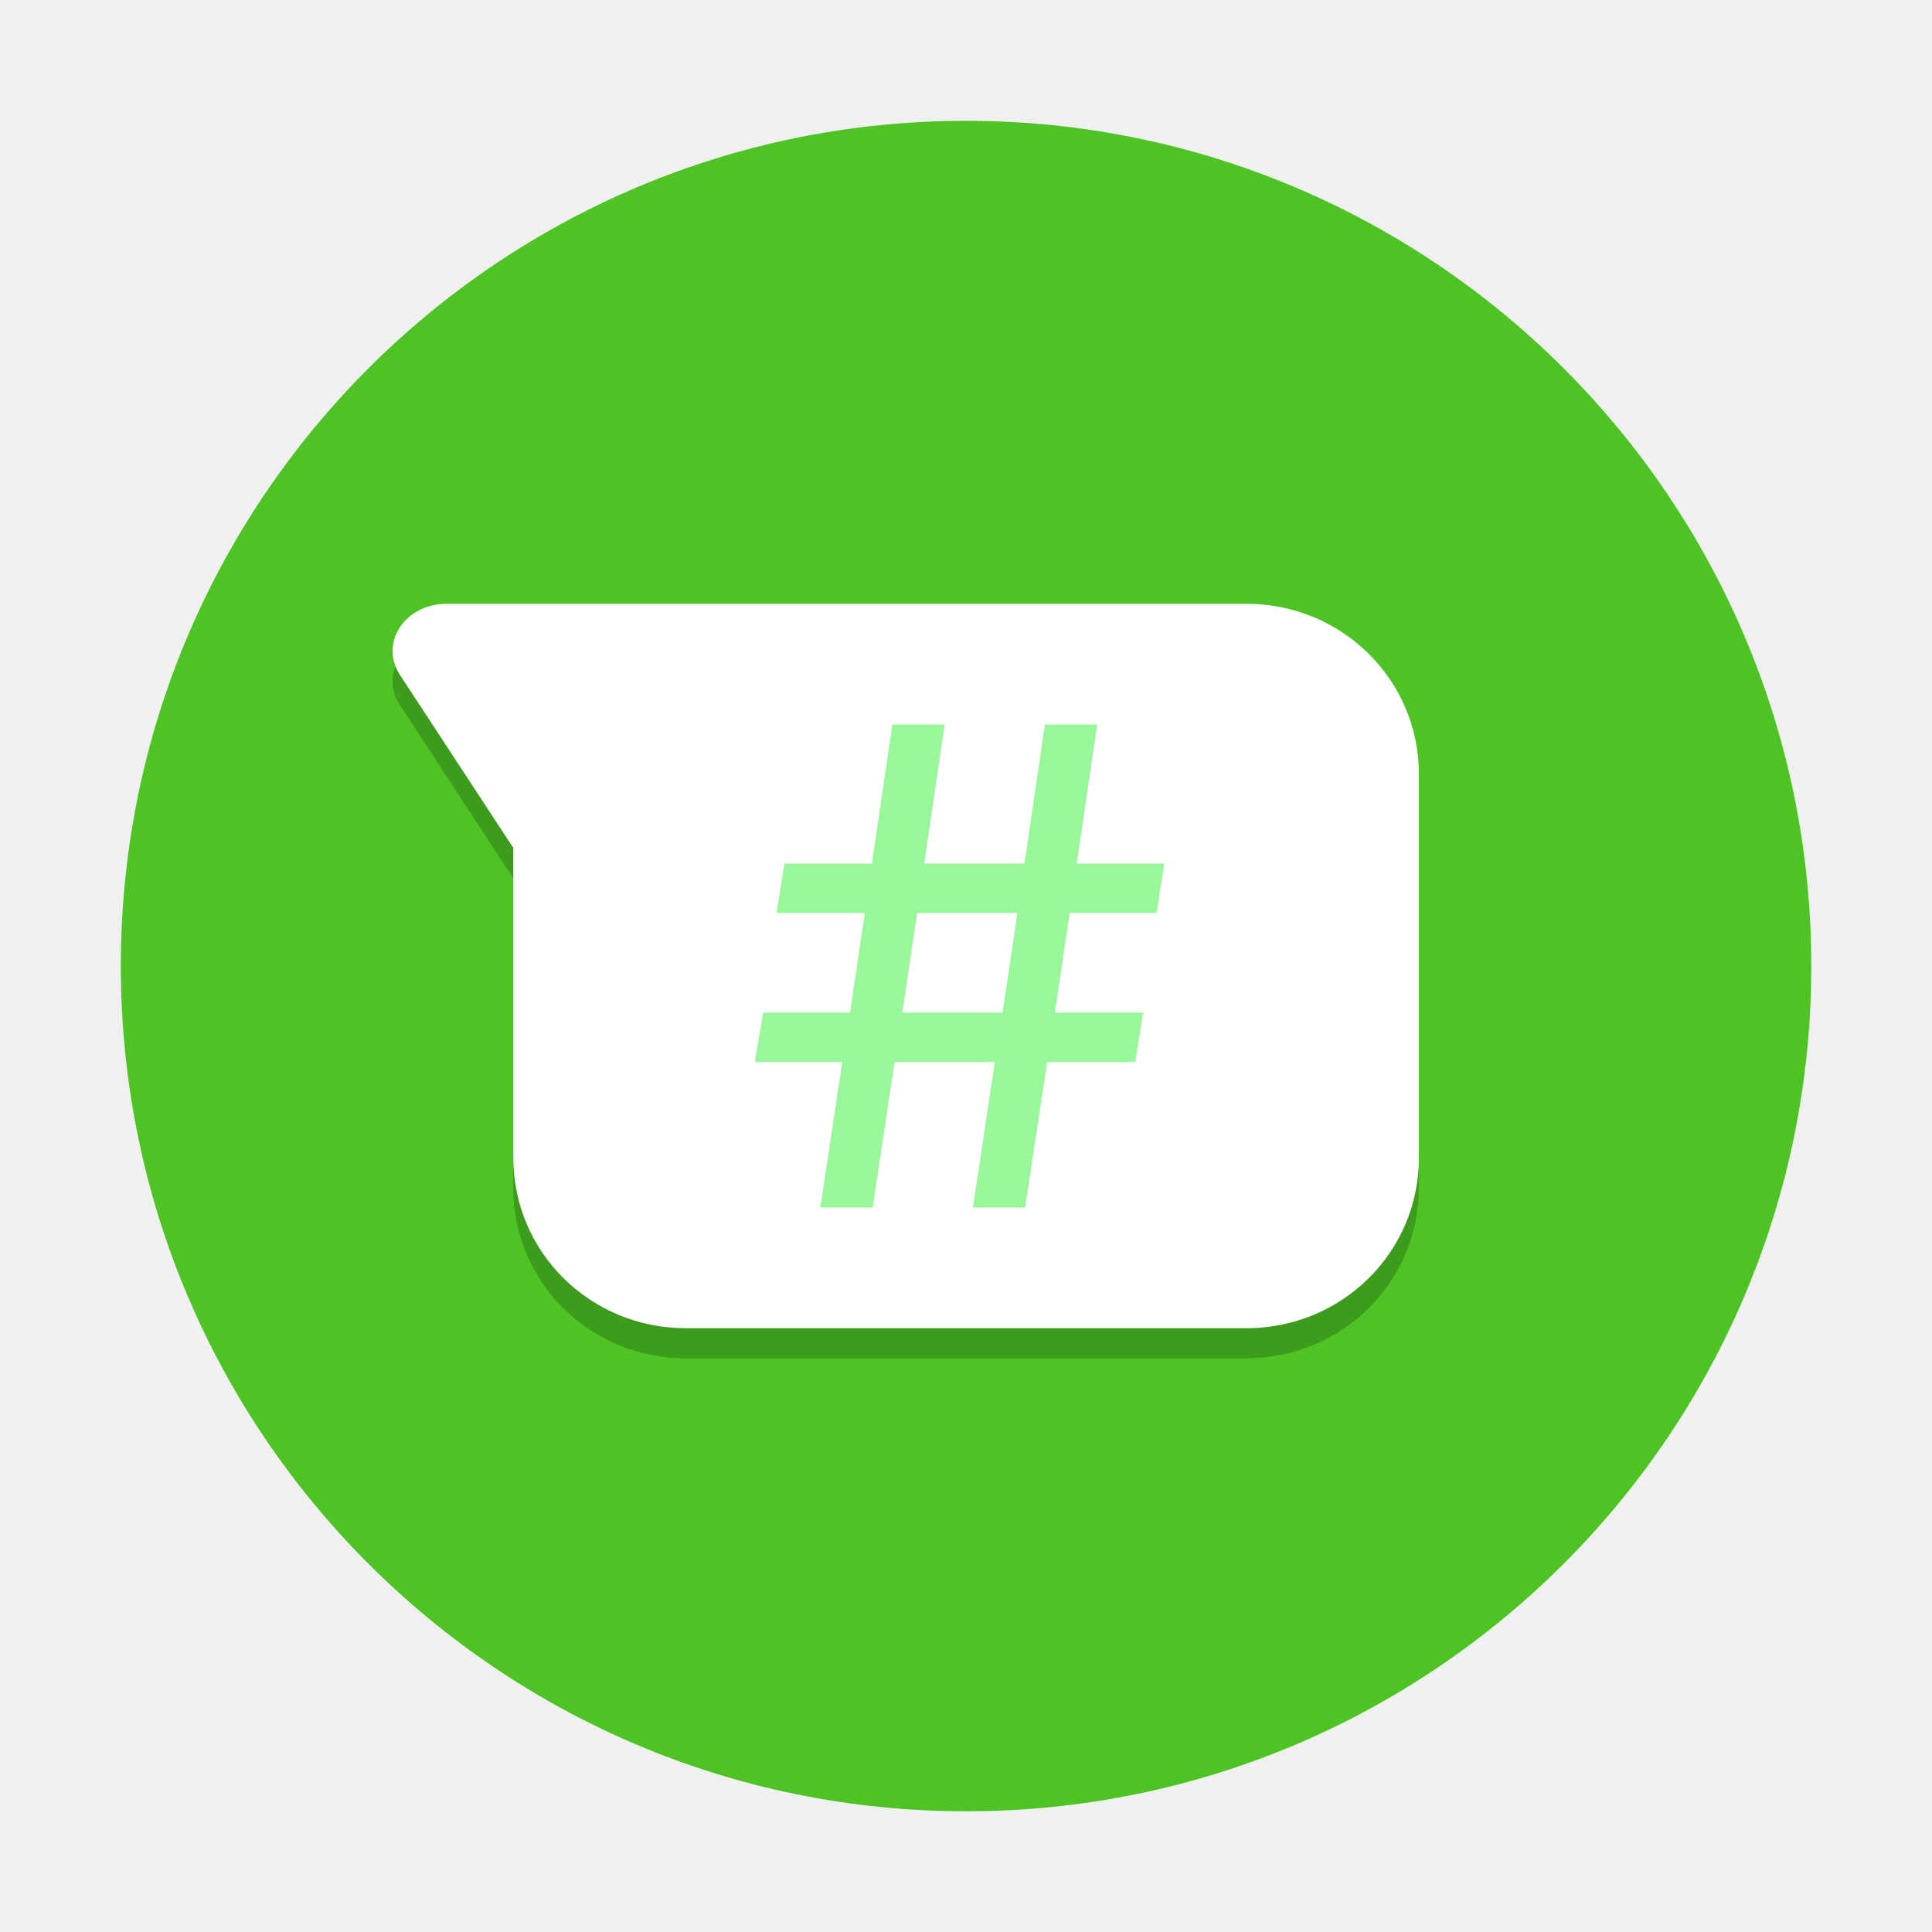
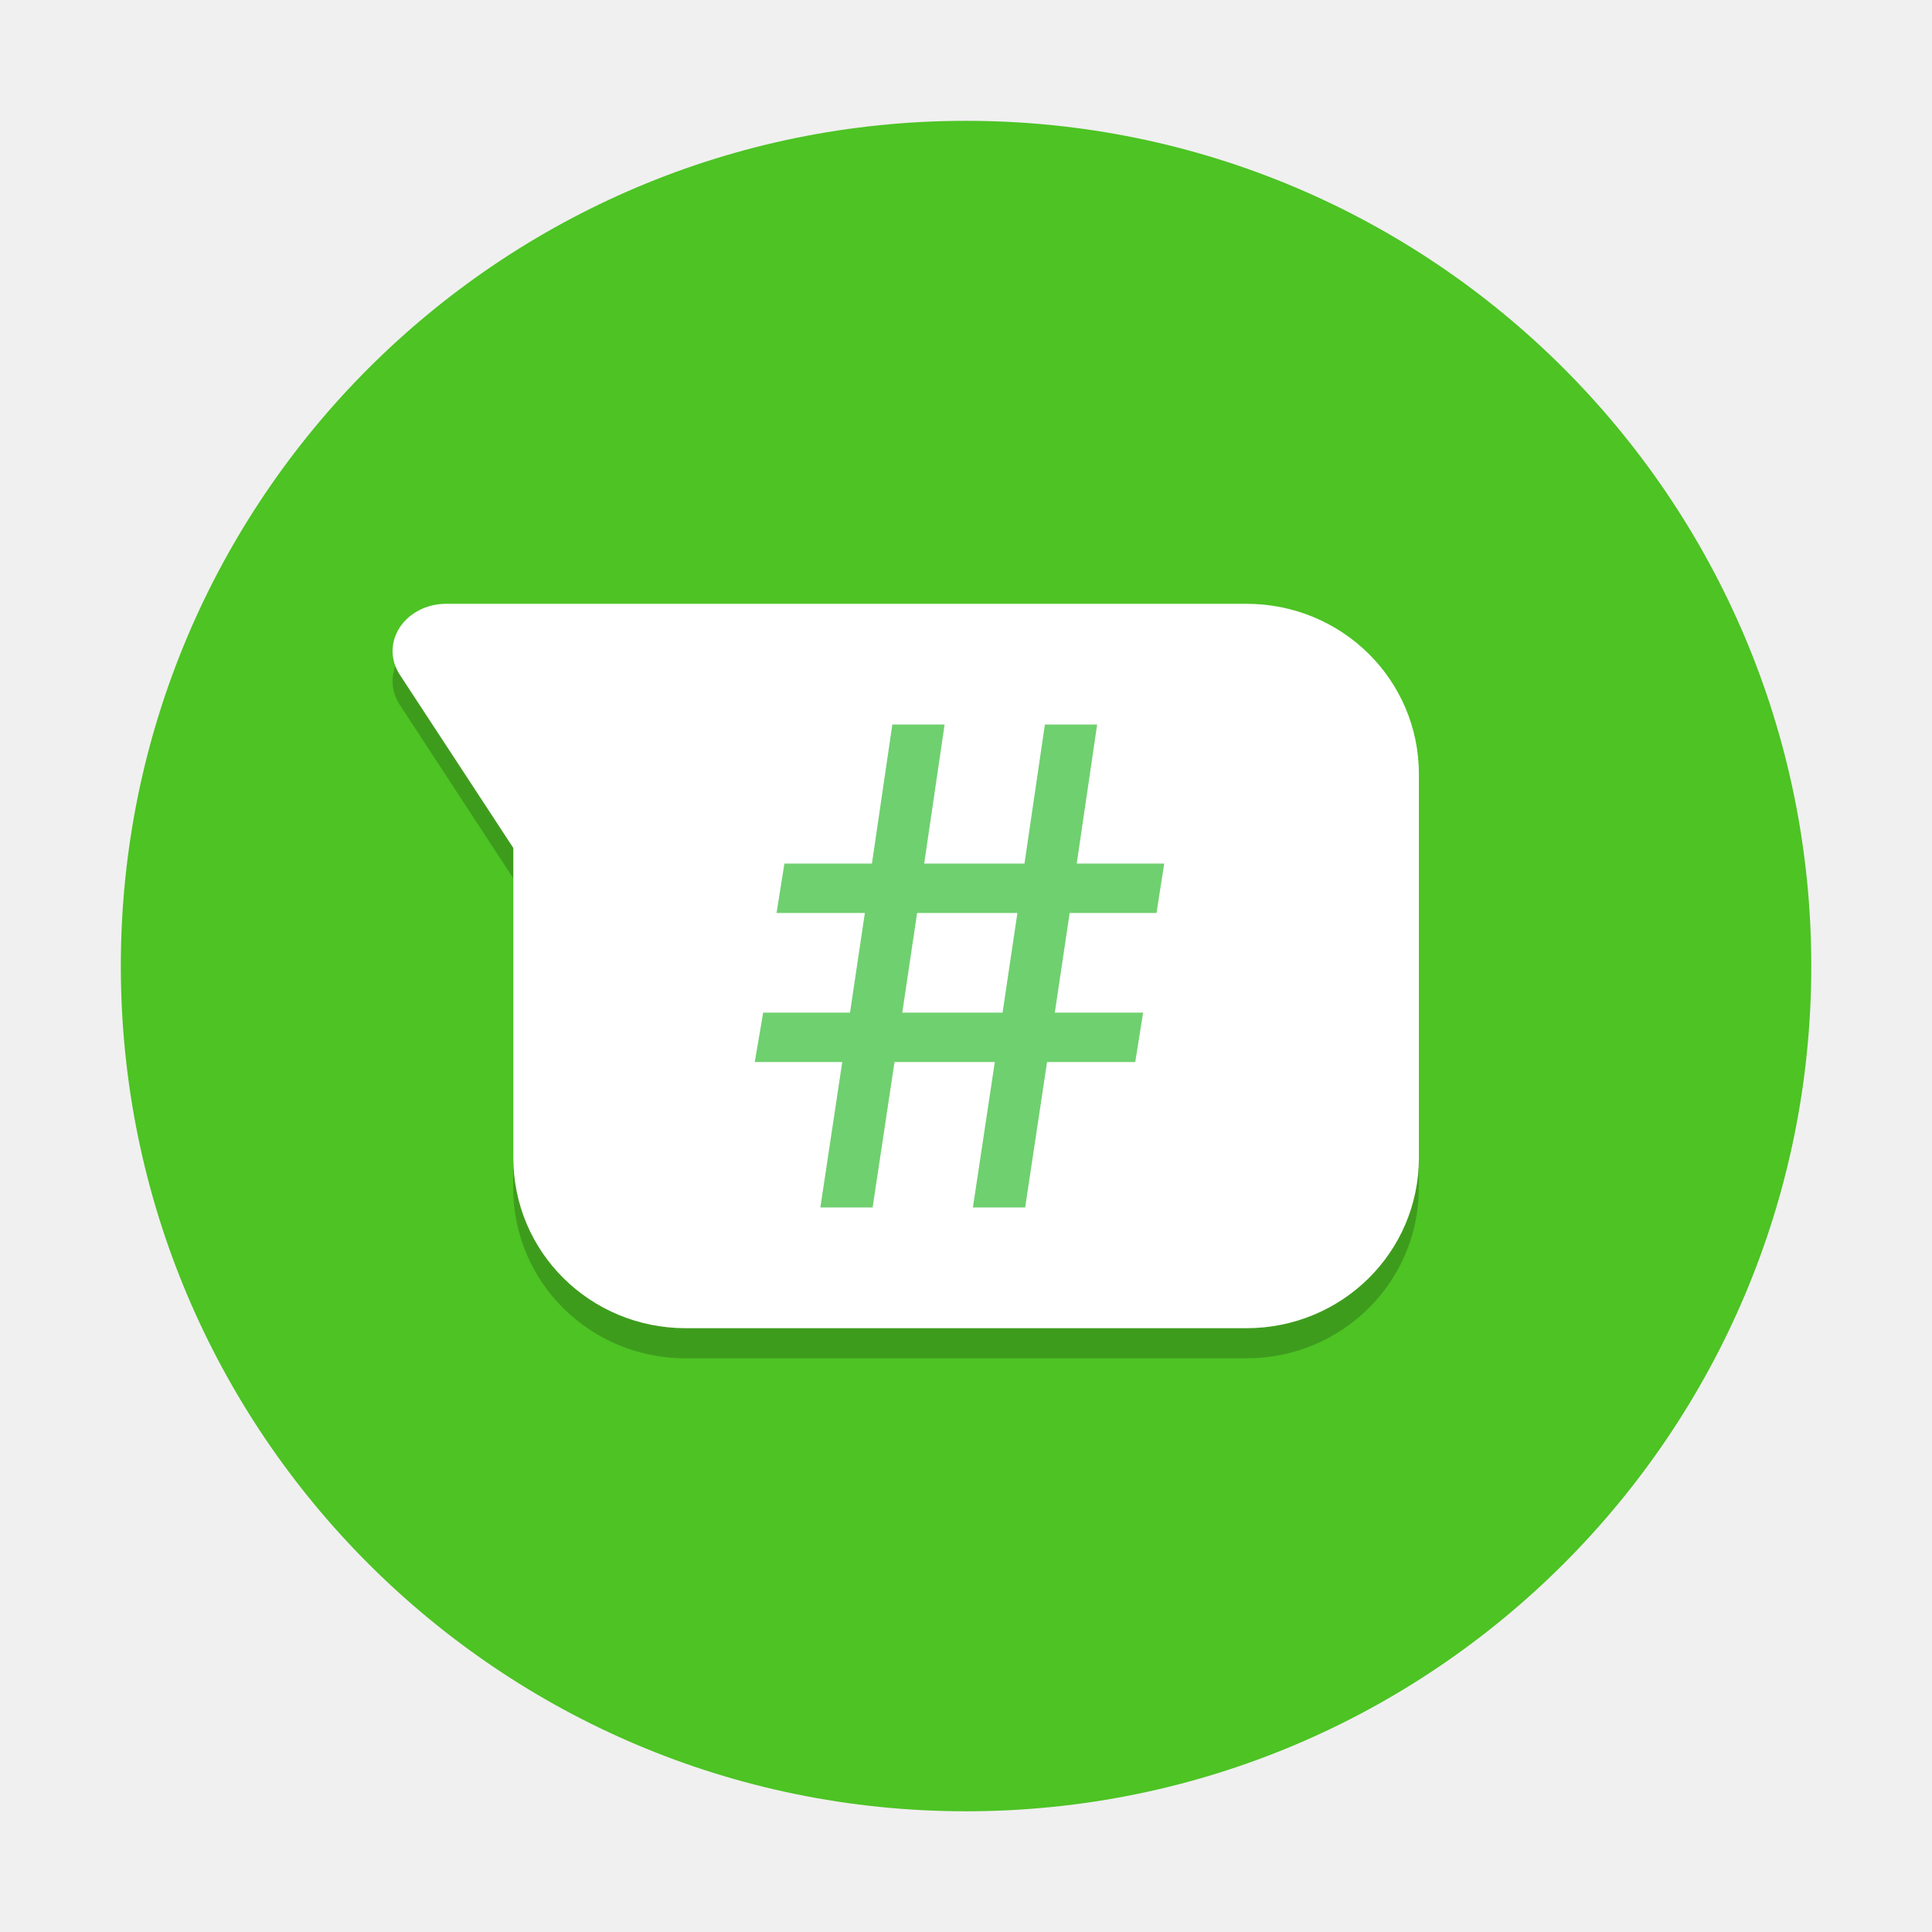
<svg xmlns="http://www.w3.org/2000/svg" width="64" height="64" viewBox="0 0 16.933 16.933" version="1.1" id="svg5">
  <defs id="defs2" />
  <circle style="fill:#4dc324;stroke-width:0.529;stroke-linecap:round;stroke-linejoin:round;fill-opacity:1" id="path1039" cx="8.467" cy="8.467" r="7.408" />
  <path style="opacity:0.2;stroke-width:0.265" d="M 3.909,5.556 A 0.469,0.414 0 0 0 3.503,6.176 l 0.995,1.521 v 2.714 c 0,0.828 0.674,1.494 1.512,1.494 h 4.913 c 0.838,0 1.512,-0.667 1.512,-1.494 V 7.051 c 0,-0.828 -0.674,-1.494 -1.512,-1.494 H 8.158 6.033 6.01 Z" id="path6" />
  <path id="rect8" style="fill:#ffffff;stroke-width:0.265" d="M 3.909,5.292 A 0.469,0.414 0 0 0 3.503,5.912 l 0.996,1.52 v 2.715 c 0,0.828 0.674,1.494 1.512,1.494 h 4.913 c 0.838,0 1.512,-0.666 1.512,-1.494 V 6.786 c 0,-0.828 -0.674,-1.494 -1.512,-1.494 H 8.158 6.033 6.01 Z" />
-   <path d="M 7.382,9.308 H 6.615 L 6.689,8.875 H 7.45 L 7.58,8.002 H 6.806 L 6.875,7.569 H 7.642 L 7.821,6.35 H 8.279 L 8.1,7.569 H 8.979 L 9.158,6.35 H 9.616 L 9.437,7.569 H 10.204 L 10.136,8.002 H 9.375 L 9.245,8.875 H 10.019 L 9.95,9.308 H 9.177 L 8.985,10.583 H 8.527 L 8.719,9.308 H 7.84 L 7.648,10.583 H 7.19 Z M 8.787,8.875 8.917,8.002 H 8.038 L 7.908,8.875 Z" style="font-size:6.189px;line-height:1.25;font-family:'Google Sans';-inkscape-font-specification:'Google Sans';stroke-width:0.155;fill:#98f798;fill-opacity:1" id="path4842" />
+   <path d="M 7.382,9.308 H 6.615 L 6.689,8.875 H 7.45 L 7.58,8.002 H 6.806 L 6.875,7.569 H 7.642 L 7.821,6.35 H 8.279 L 8.1,7.569 H 8.979 L 9.158,6.35 H 9.616 L 9.437,7.569 H 10.204 L 10.136,8.002 H 9.375 L 9.245,8.875 H 10.019 L 9.95,9.308 H 9.177 L 8.985,10.583 H 8.527 L 8.719,9.308 H 7.84 L 7.648,10.583 H 7.19 Z M 8.787,8.875 8.917,8.002 H 8.038 L 7.908,8.875 Z" style="font-size:6.189px;line-height:1.25;font-family:'Google Sans';-inkscape-font-specification:'Google Sans';stroke-width:0.155;fill:#6fd06f;fill-opacity:1" id="path4842" />
</svg>
